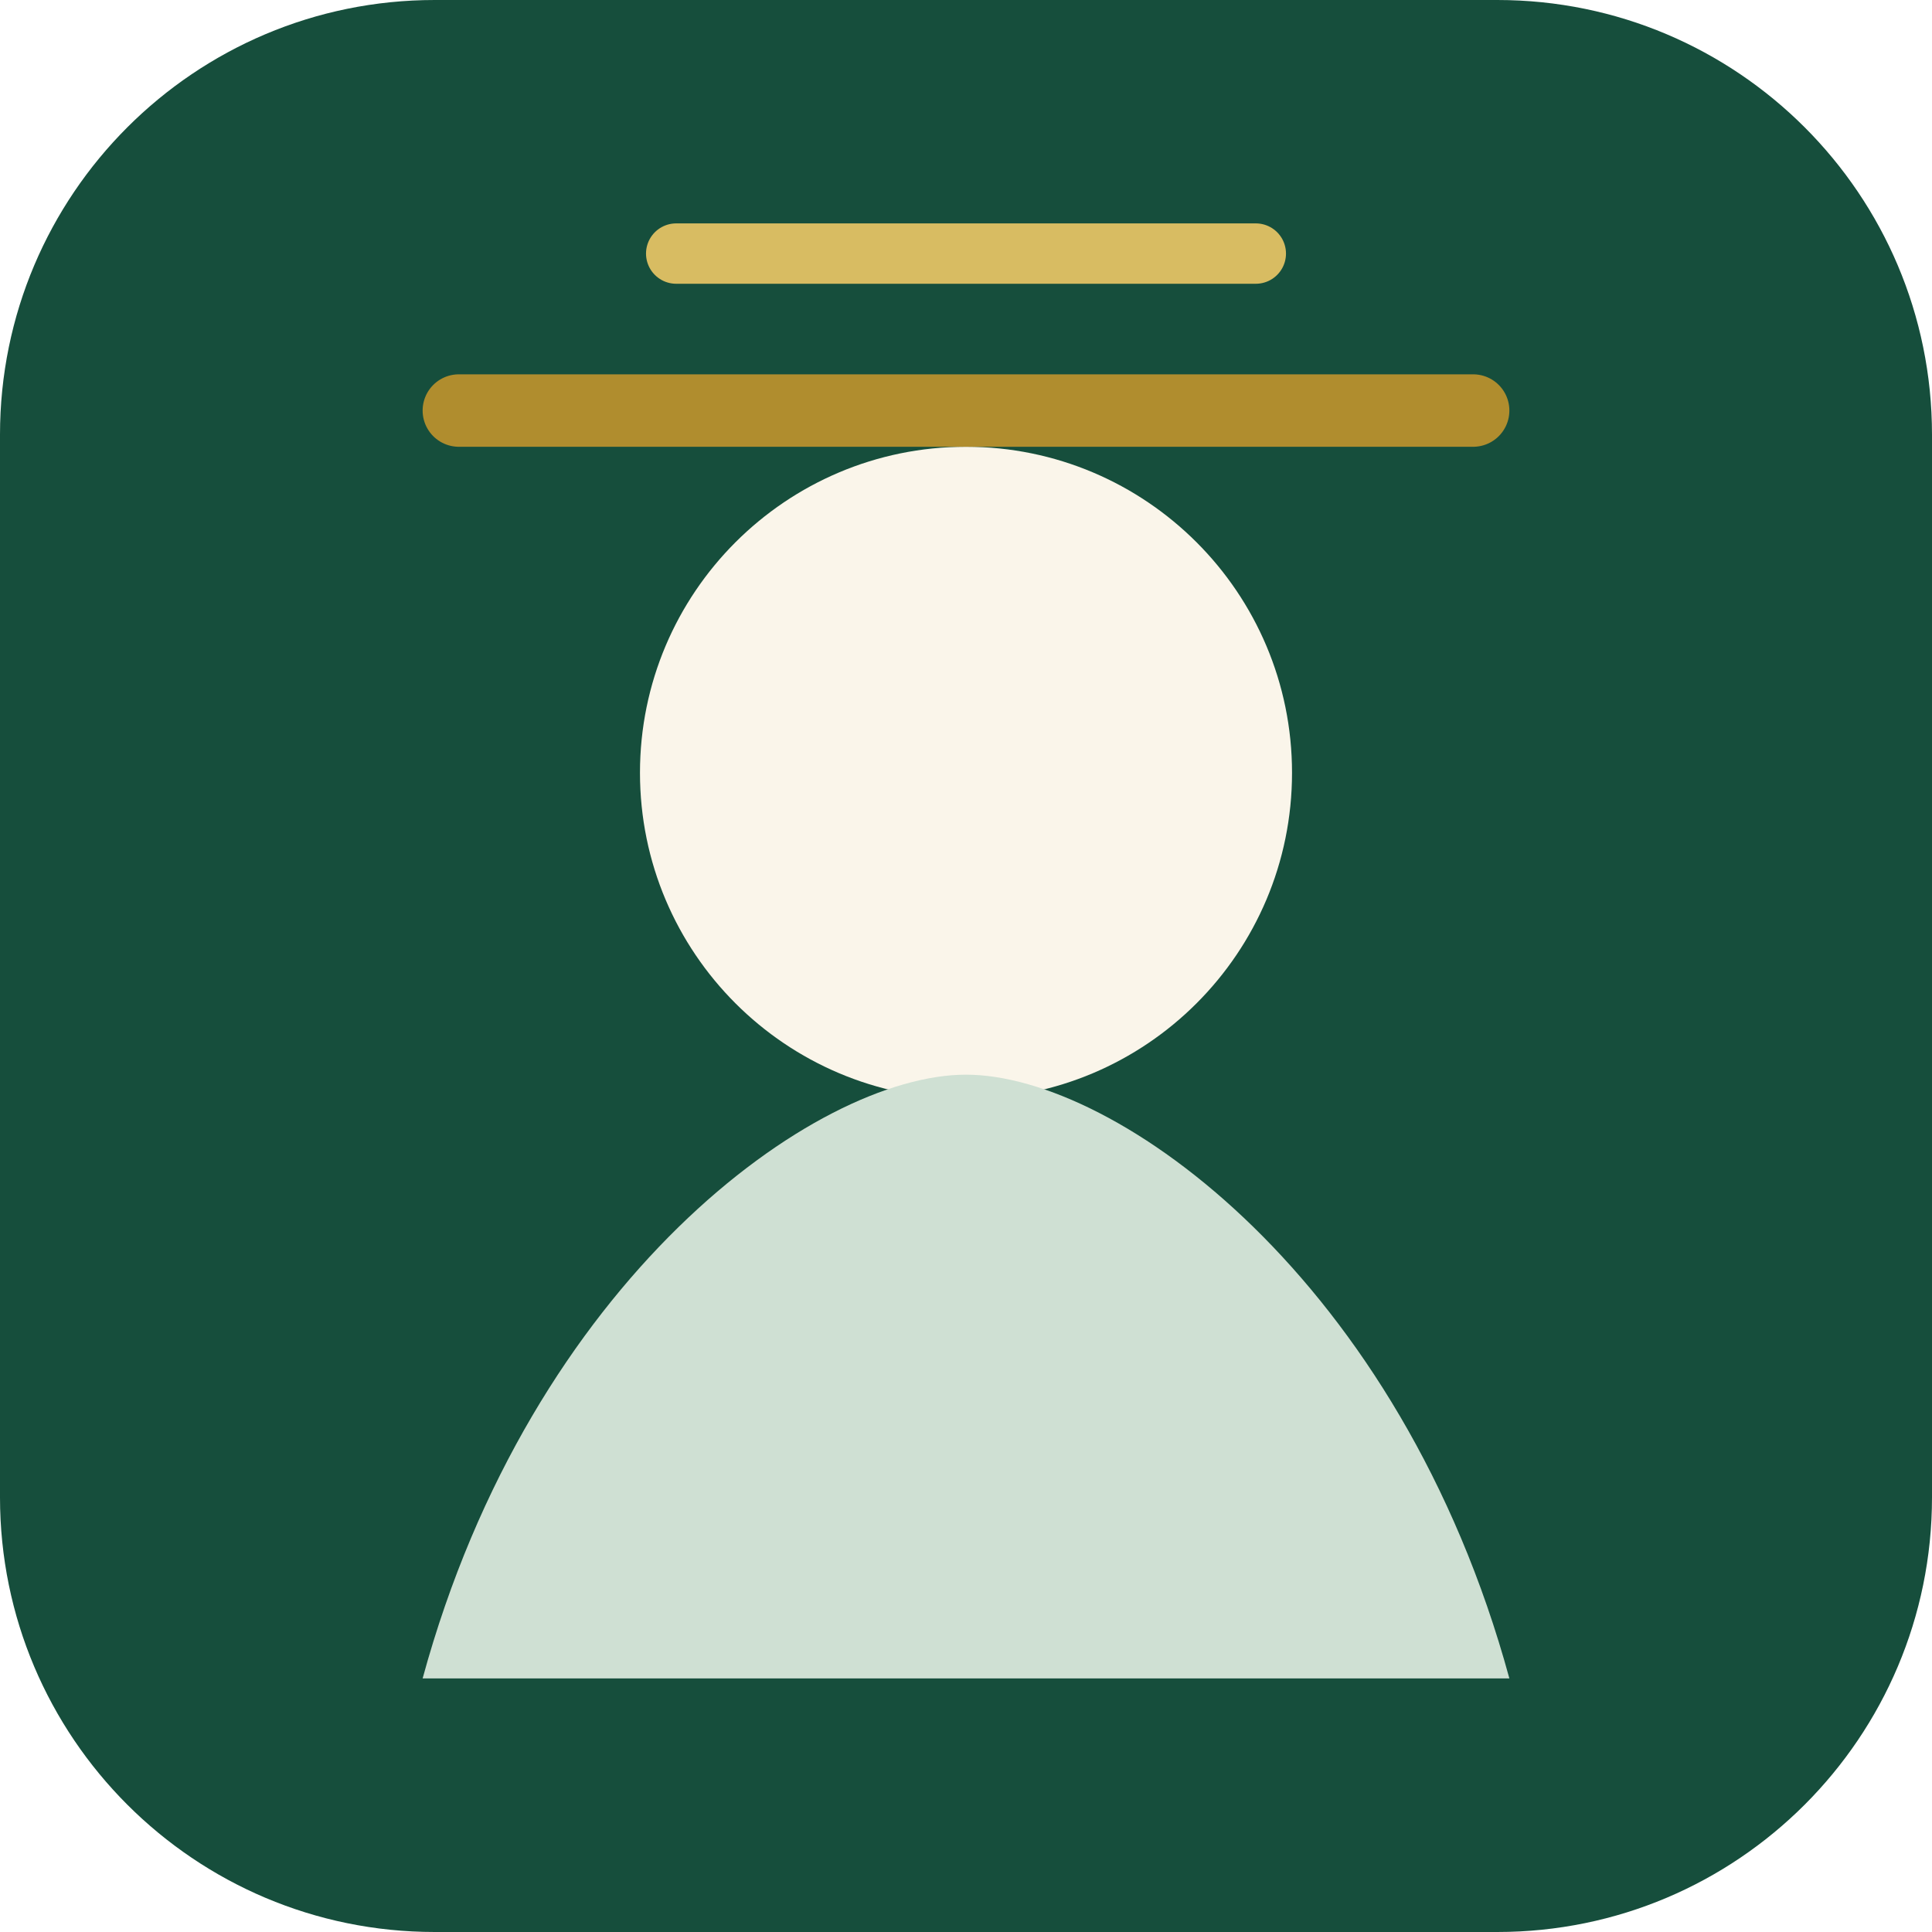
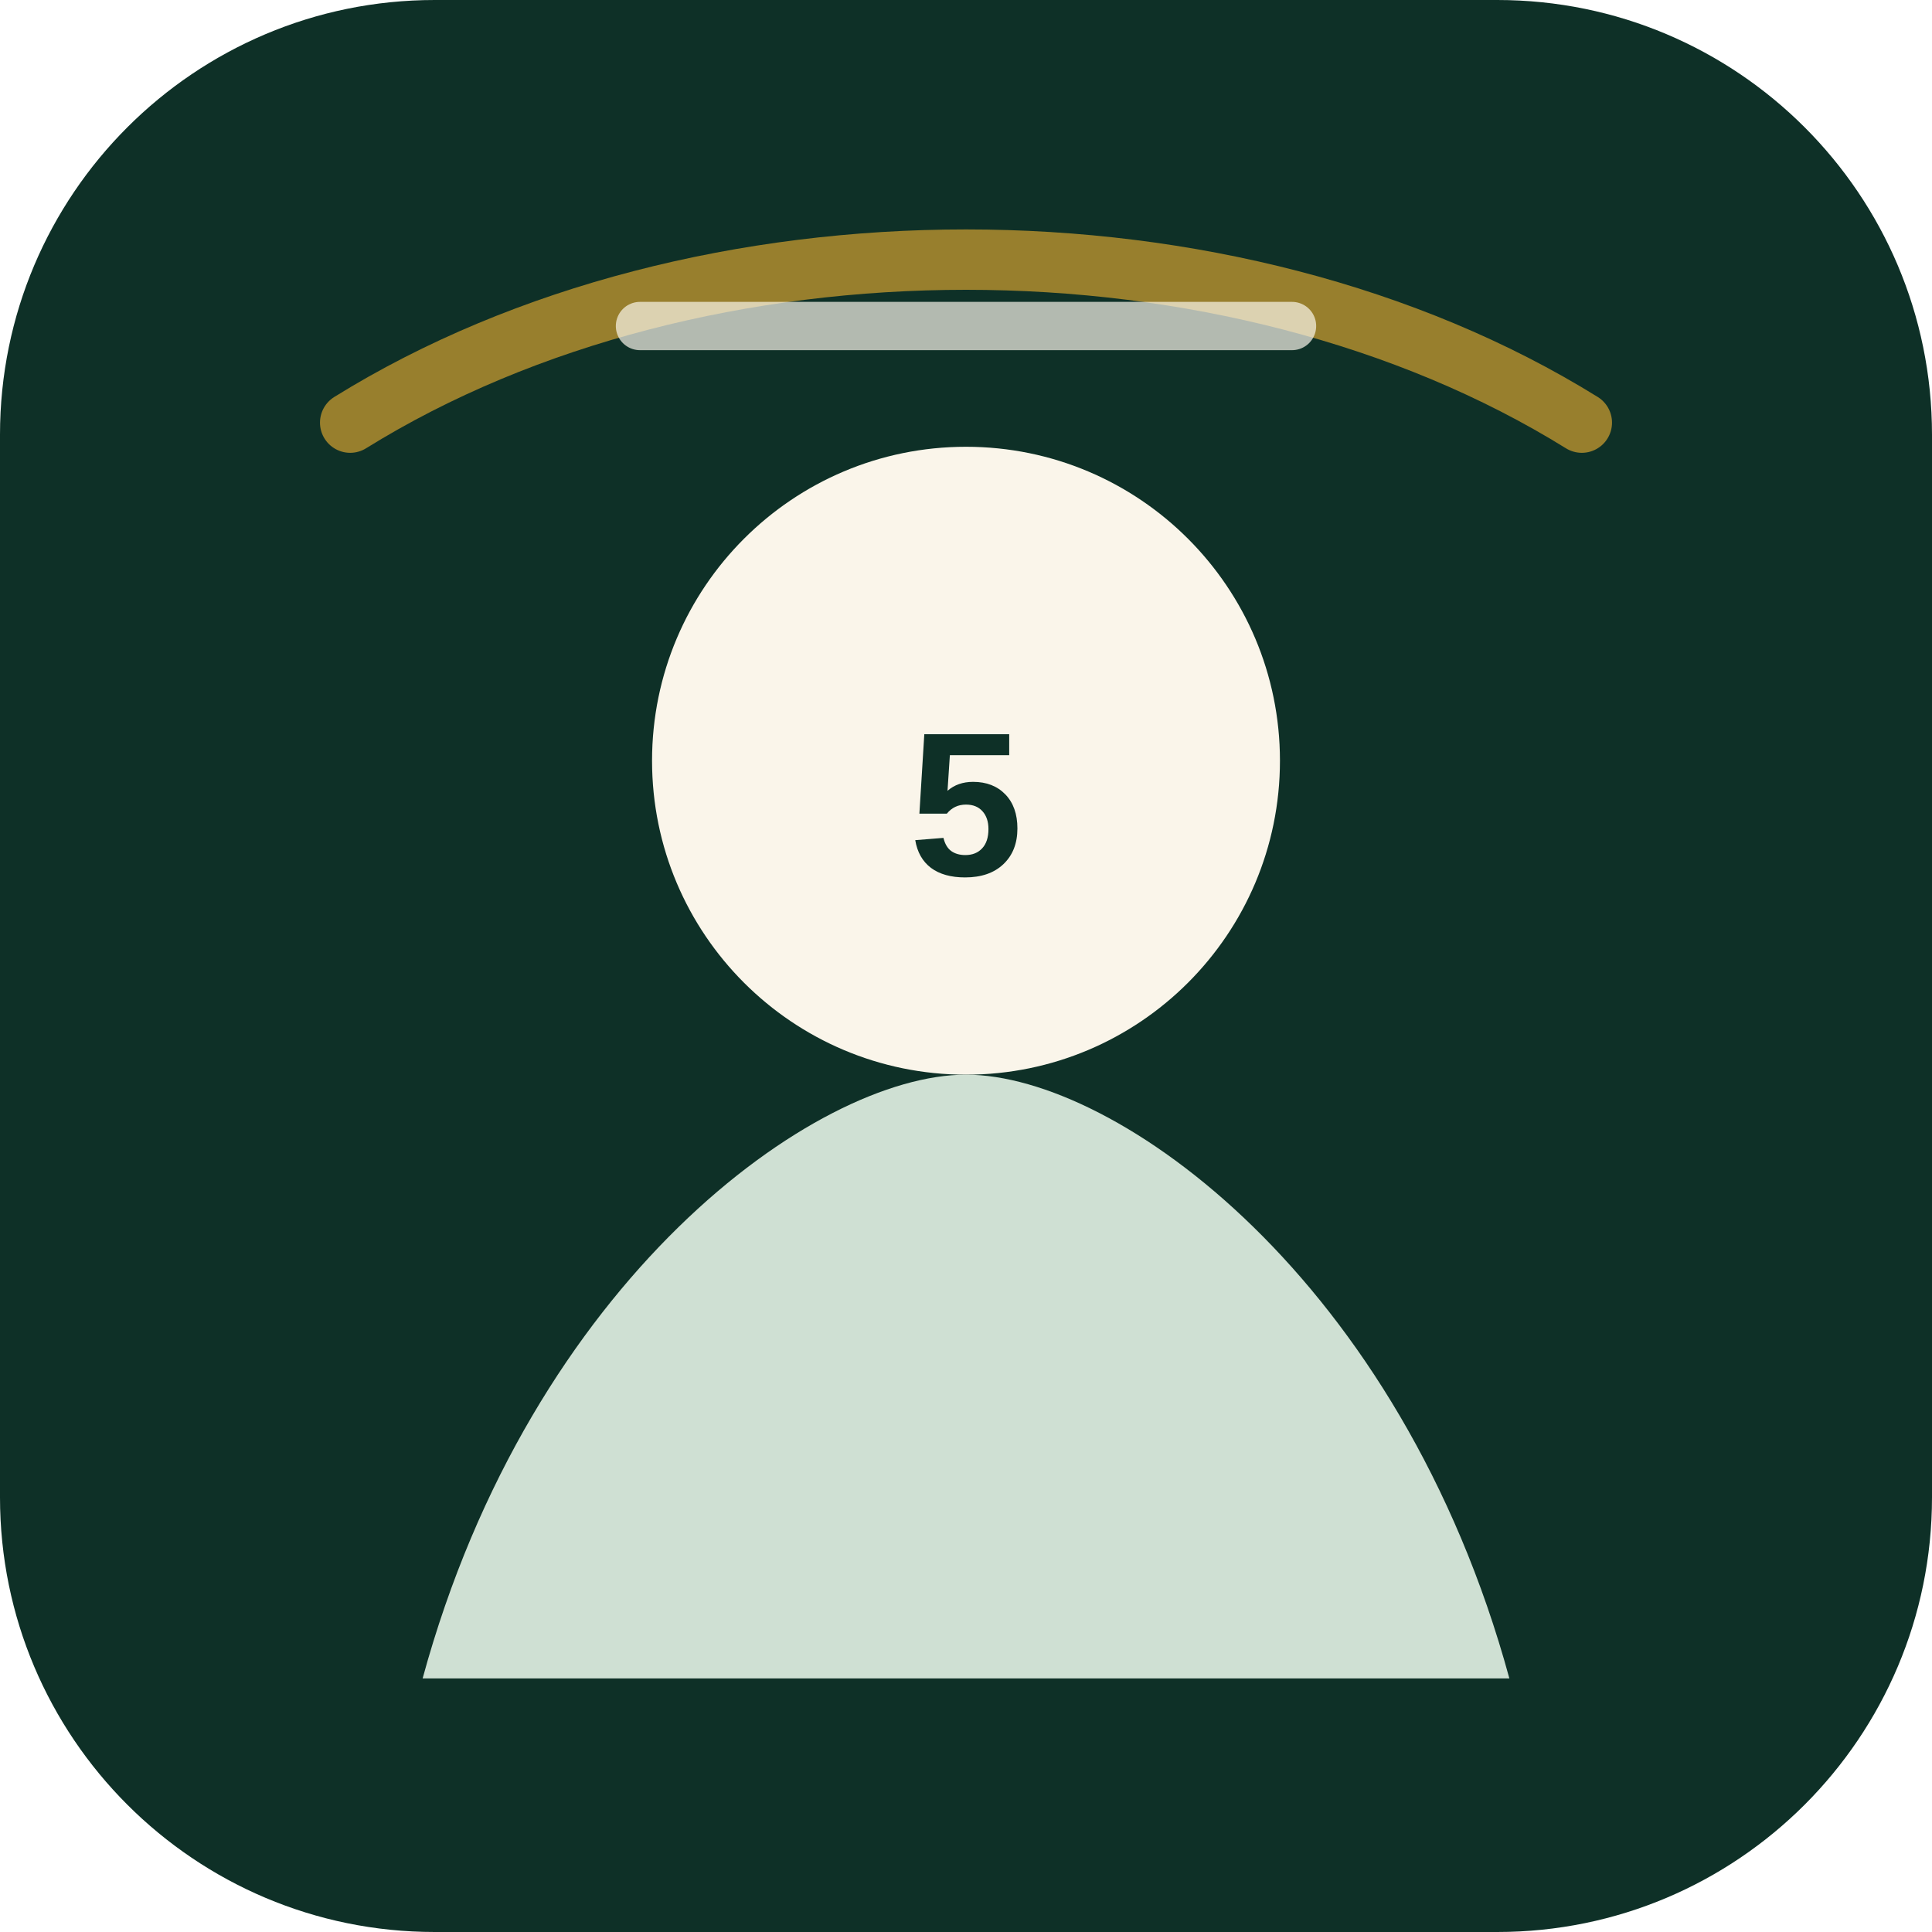
<svg xmlns="http://www.w3.org/2000/svg" viewBox="0 0 320 320">
-   <rect width="320" height="320" rx="72" fill="#164E3C" />
-   <circle cx="160" cy="128" r="54" fill="#FAF5EA" />
+   <rect width="320" height="320" rx="72" fill="#0E3027" />
+   <path d="M58 70c58-36 146-36 204 0" fill="none" stroke="#B08D2E" stroke-width="10" stroke-linecap="round" opacity=".85" />
+   <circle cx="160" cy="126" r="52" fill="#FAF5EA" />
  <path d="M70 278c18-66 65-100 90-100s72 34 90 100" fill="#CFE0D3" />
-   <path d="M76 68h168" stroke="#B08D2E" stroke-width="12" stroke-linecap="round" />
-   <path d="M112 42h96" stroke="#D8BC62" stroke-width="10" stroke-linecap="round" />
+   <path d="M106 54h108" stroke="#FAF5EA" stroke-width="8" stroke-linecap="round" opacity=".7" />
+   <text x="160" y="145" text-anchor="middle" font-family="Arial" font-size="34" font-weight="700" fill="#0E3027">5</text>
</svg>
